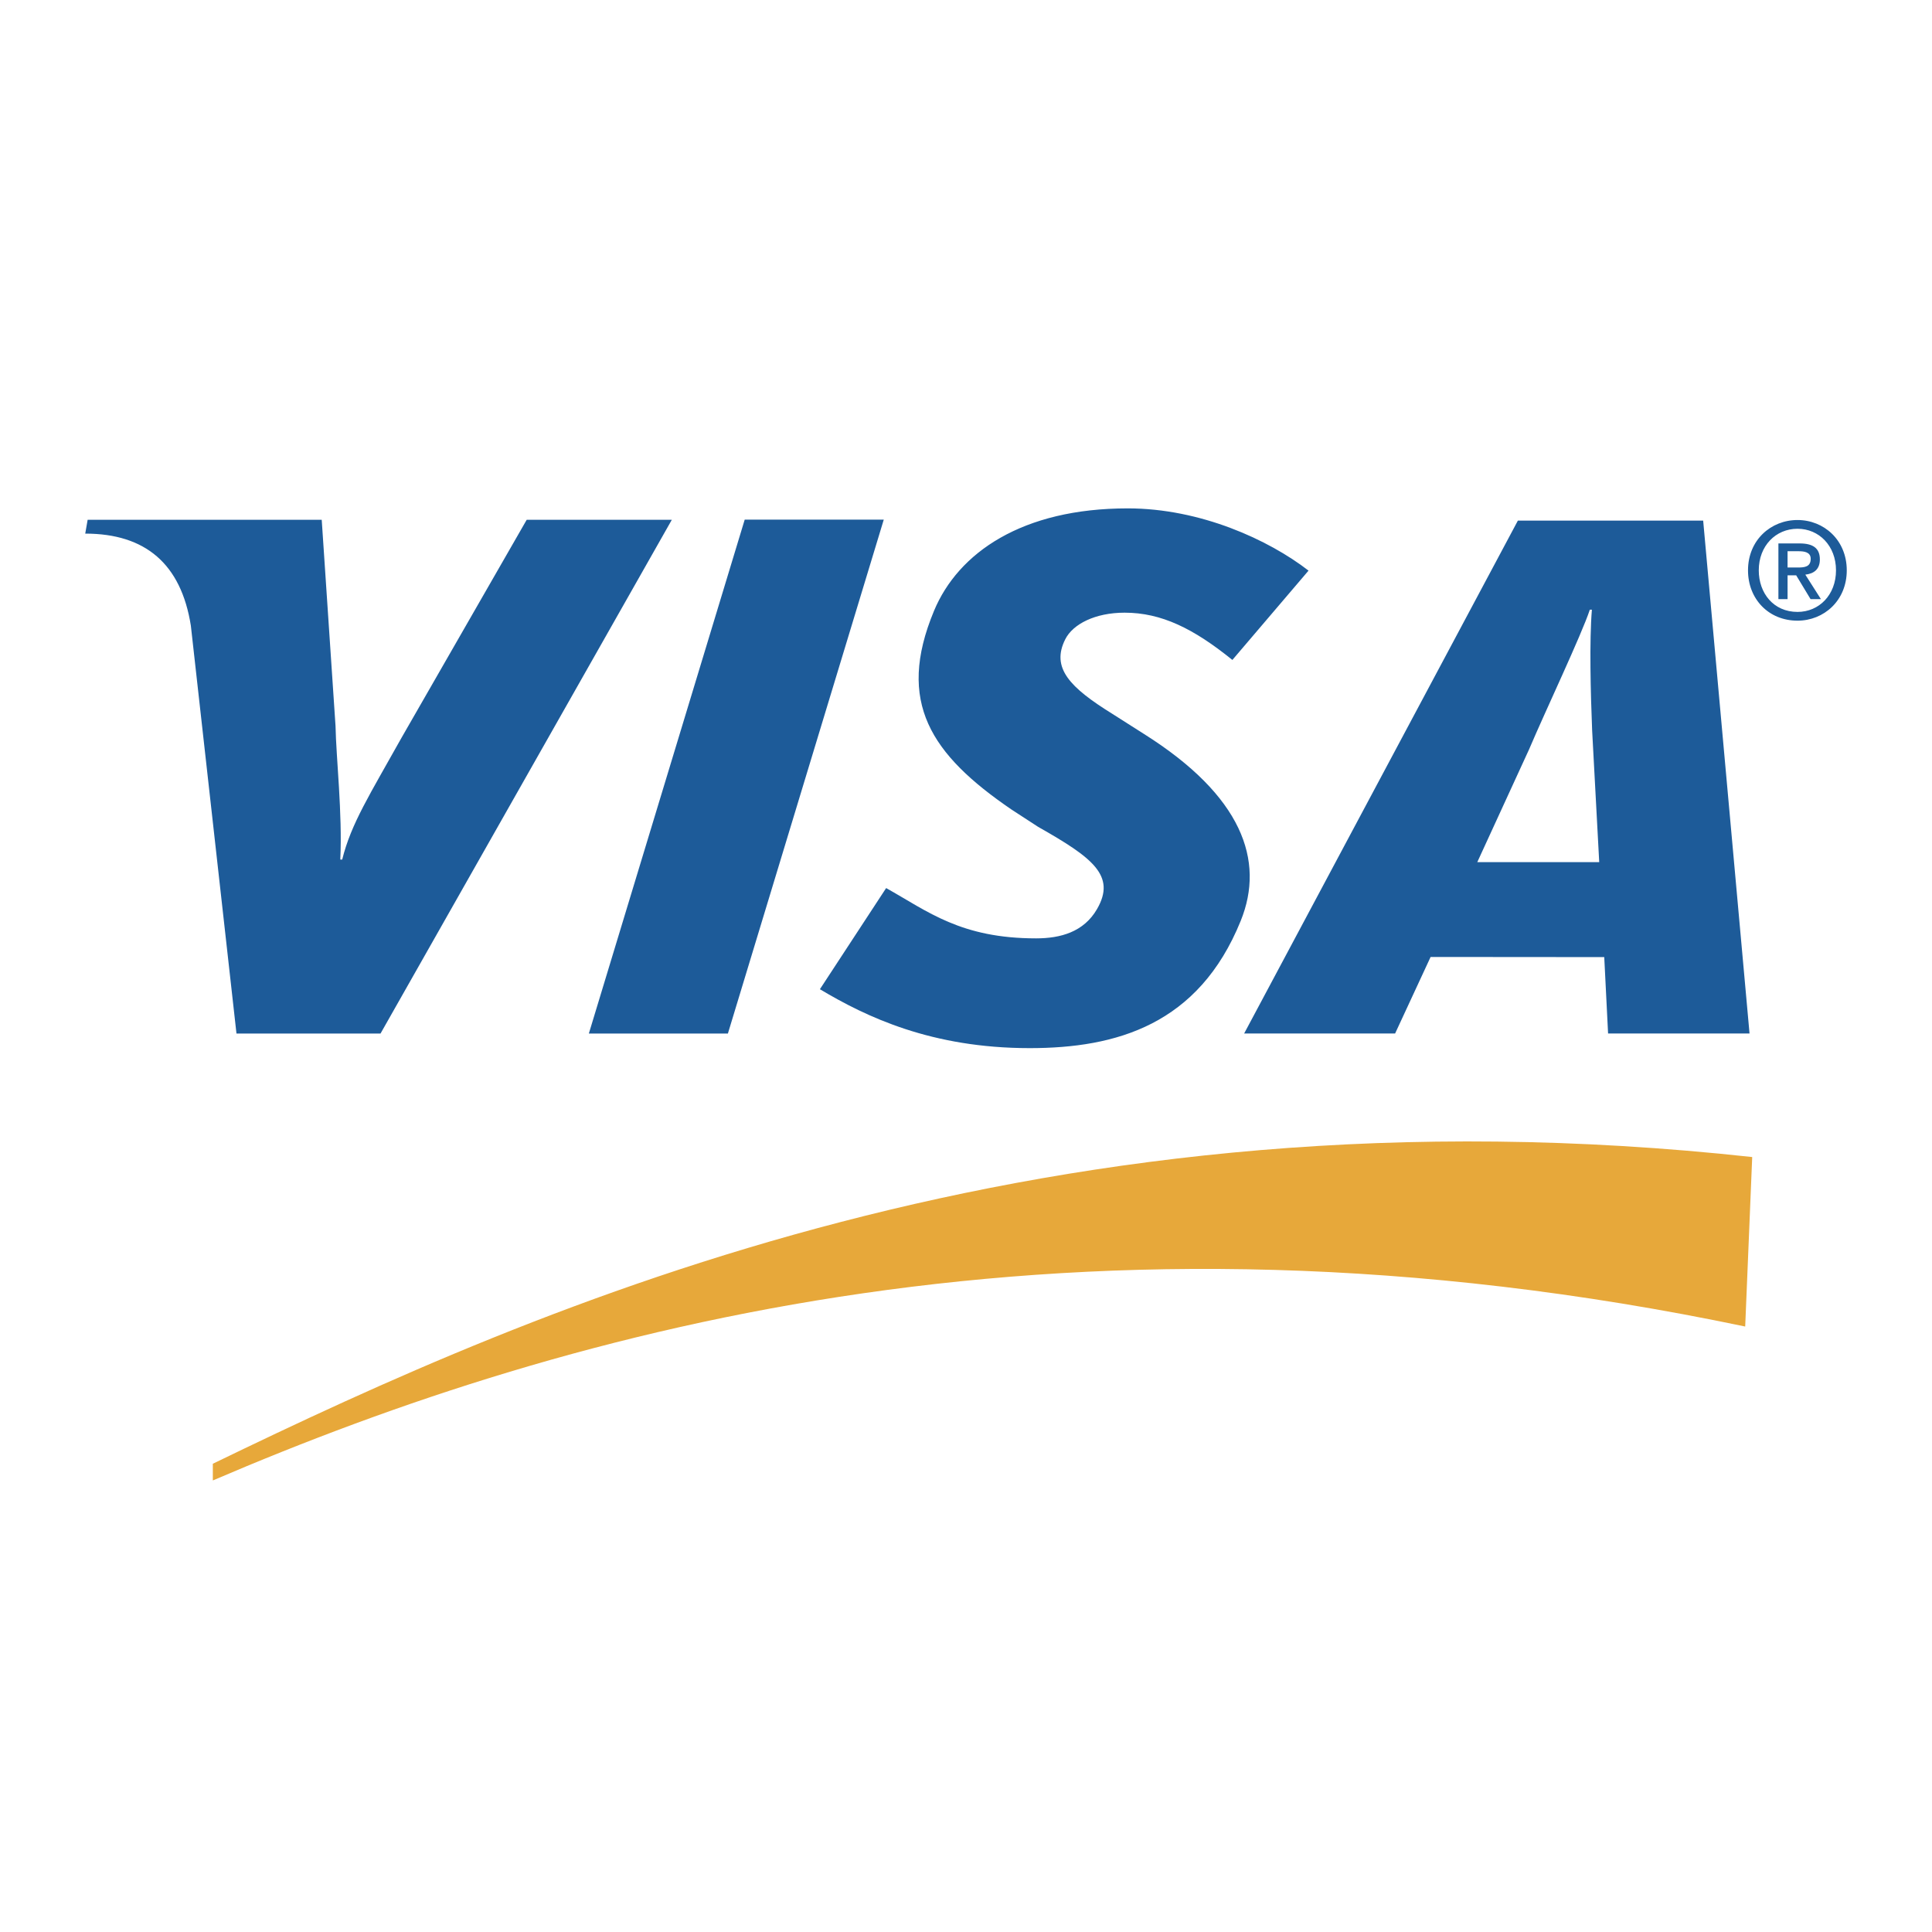
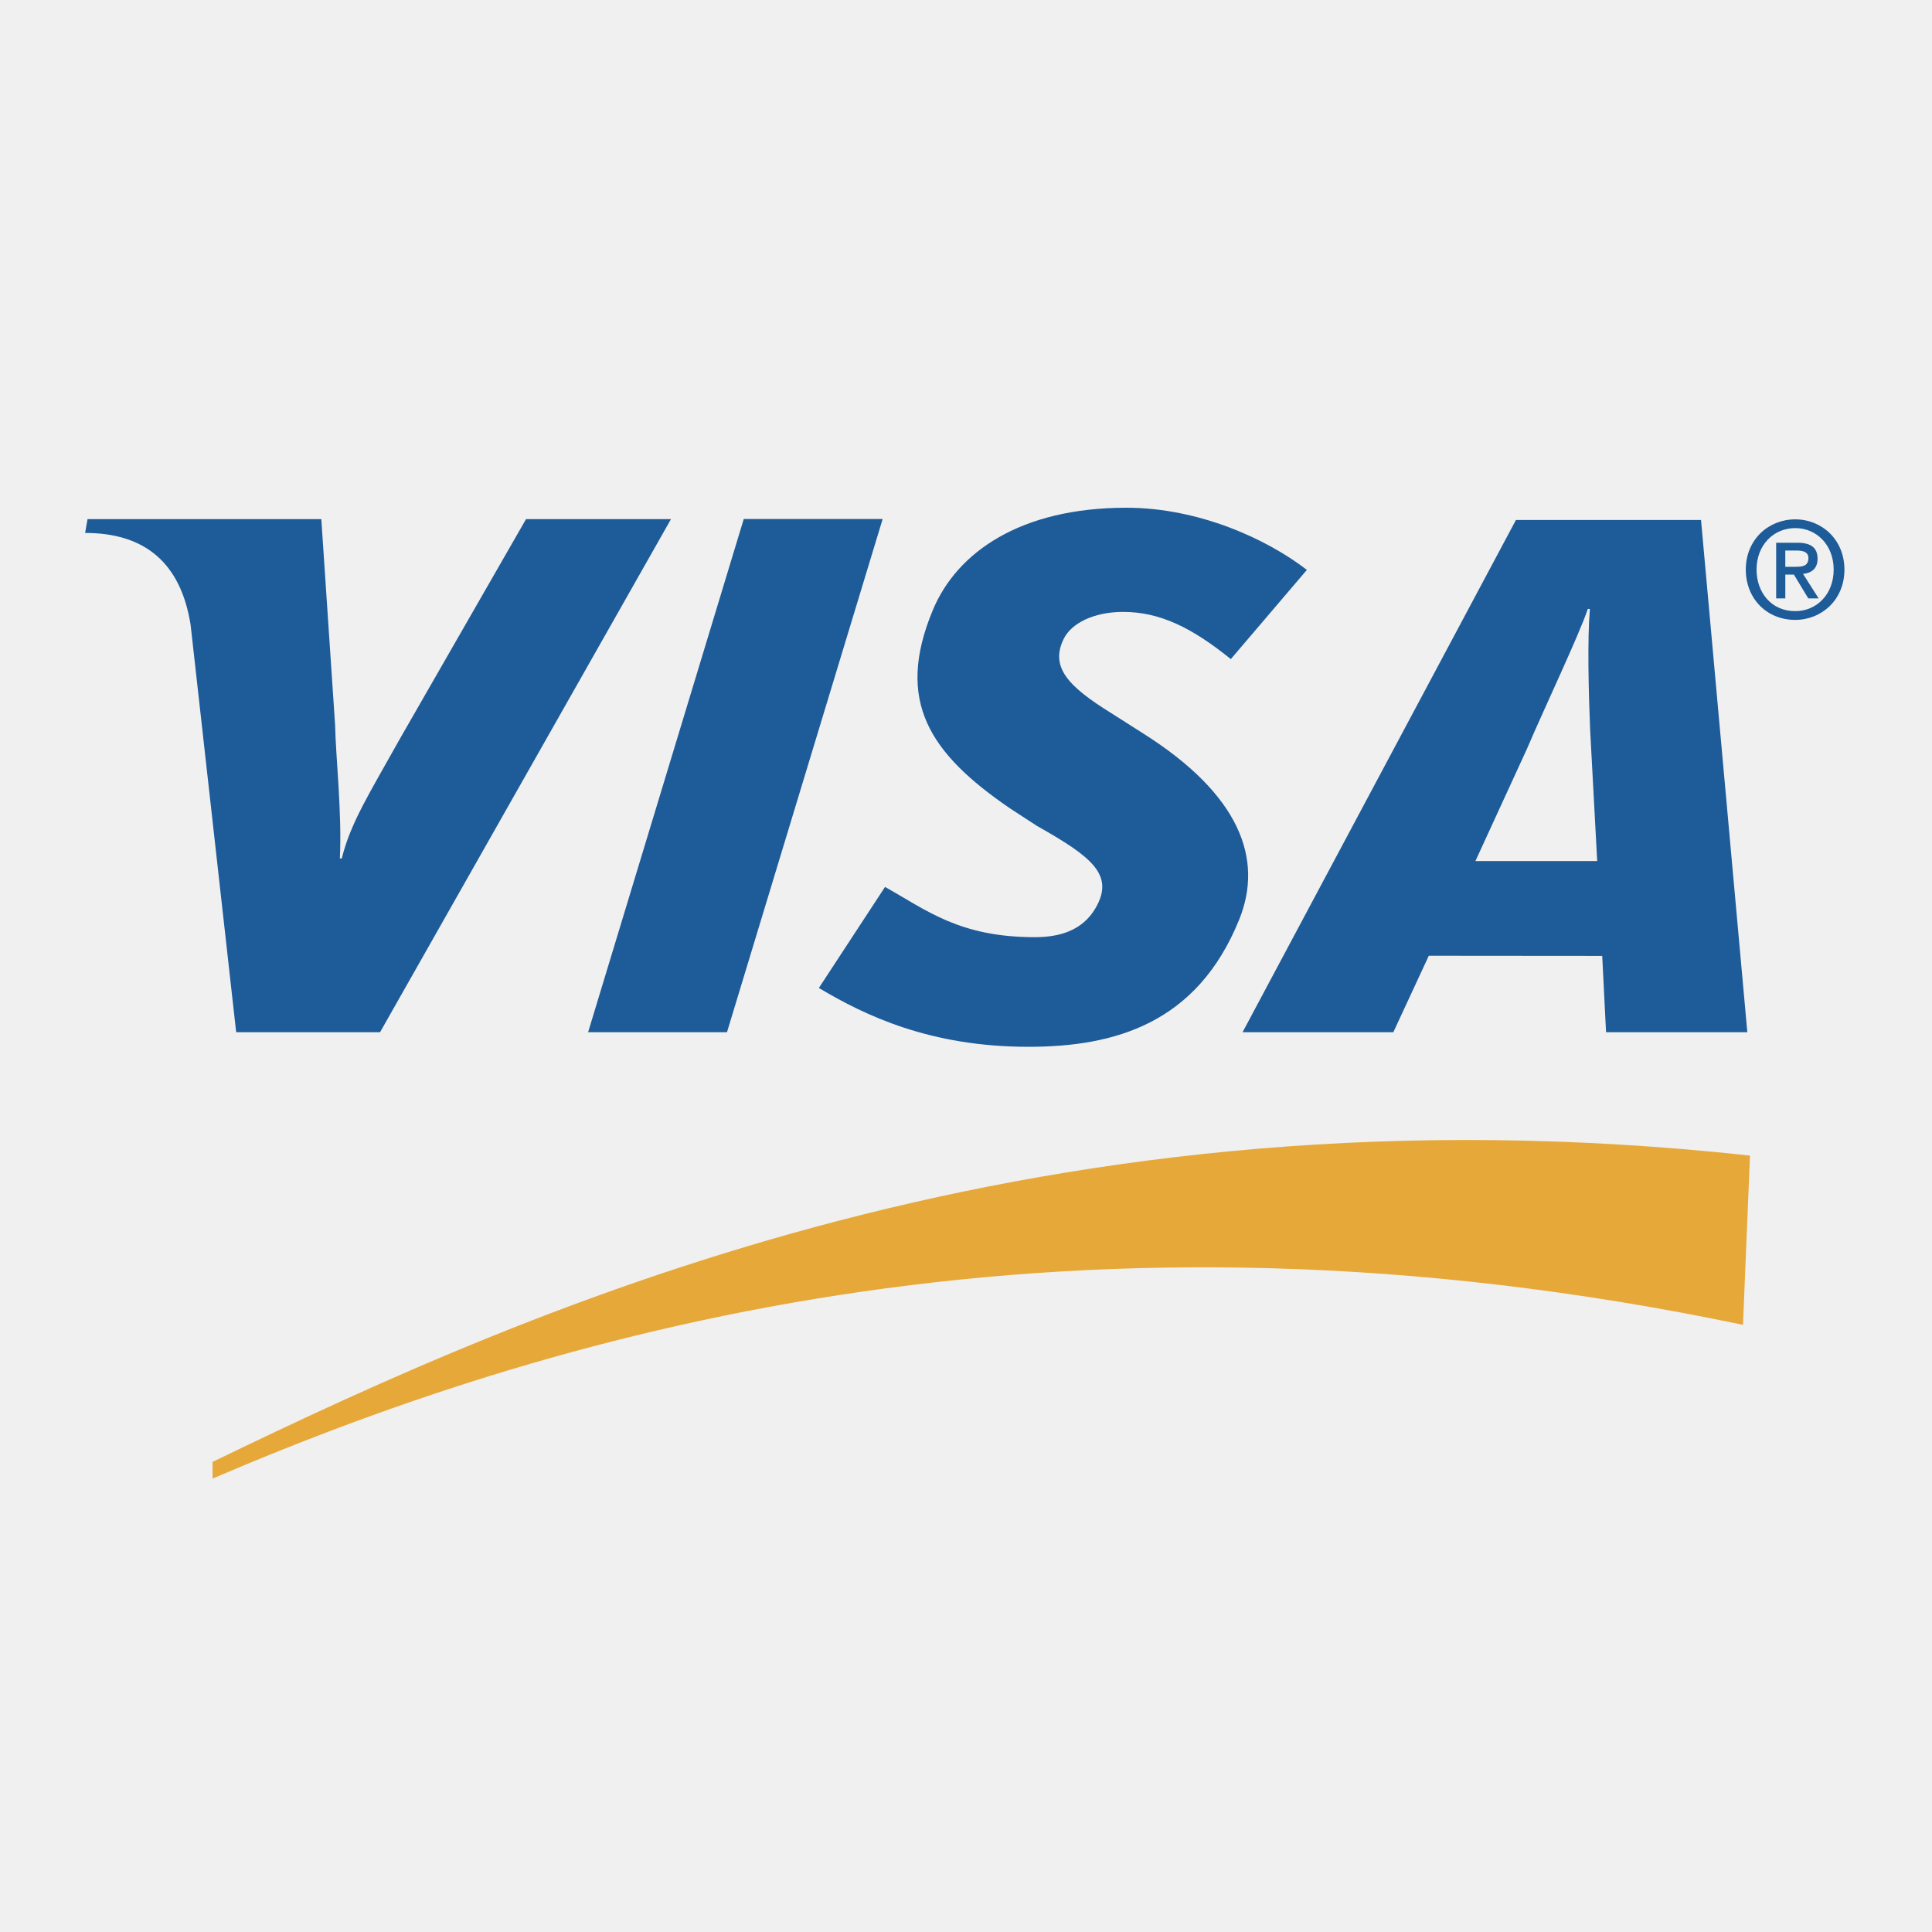
- <svg xmlns="http://www.w3.org/2000/svg" width="2500" height="2500" viewBox="0 0 192.756 192.756">
-   <g fill-rule="evenodd" clip-rule="evenodd">
-     <path fill="#fff" d="M0 0h192.756v192.756H0V0z" />
+ <svg xmlns="http://www.w3.org/2000/svg" height="2500" viewBox="0 0 193 193" width="2500">
+   <g clip-rule="evenodd" fill-rule="evenodd">
    <path d="M21.234 147.705c35.876-15.375 86.215-29.311 152.885-15.357l.699-16.91c-70.34-7.68-120.812 14.723-153.584 30.6v1.667z" fill="#e7a83a" />
-     <path fill="#1d5b99" d="M58.75 103.115l15.549-51.269h13.874l-15.55 51.269H58.75zM52.548 51.86l-12.48 21.733c-3.177 5.692-5.034 8.567-5.927 12.164h-.19c.221-4.56-.415-10.158-.475-13.322L32.098 51.86H8.744l-.24 1.379c6 0 9.558 3.014 10.537 9.179l4.552 40.697h14.373L67.028 51.86h-14.48zM160.439 103.115l-.383-7.625-17.324-.014-3.543 7.638h-15.062l27.311-51.171h18.488l4.625 51.171h-14.112v.001zm-1.591-30.242c-.154-3.789-.283-8.932-.025-12.044h-.205c-.844 2.545-4.471 10.188-6.066 13.947l-5.162 11.238h12.164l-.706-13.141zM102.738 104.572c-9.795 0-16.295-3.107-20.936-5.877l6.609-10.093c4.166 2.33 7.437 5.019 14.963 5.019 2.42 0 4.752-.629 6.076-2.922 1.93-3.335-.445-5.129-5.865-8.197l-2.676-1.74c-8.034-5.49-11.509-10.704-7.727-19.806 2.42-5.822 8.803-10.235 19.333-10.235 7.262 0 14.07 3.141 18.037 6.21l-7.598 8.911c-3.871-3.131-7.08-4.715-10.752-4.715-2.928 0-5.152 1.129-5.92 2.652-1.445 2.863.467 4.815 4.689 7.436l3.182 2.024c9.754 6.152 12.078 12.603 9.633 18.634-4.204 10.381-12.436 12.699-21.048 12.699zM178.346 59.776h-.914v-5.558h2.109c1.342 0 2.027.47 2.027 1.598 0 1.006-.619 1.422-1.451 1.516l1.557 2.444h-1.033l-1.436-2.376h-.859v2.376zm1.019-3.155c.686 0 1.289-.067 1.289-.873 0-.671-.658-.752-1.207-.752h-1.102v1.625h1.02zm-.027 5.303c-2.885 0-4.939-2.161-4.939-5.021 0-3.021 2.281-5.021 4.939-5.021 2.633 0 4.914 2 4.914 5.021 0 3.02-2.281 5.021-4.914 5.021zm0-9.169c-2.174 0-3.865 1.704-3.865 4.148 0 2.282 1.477 4.148 3.865 4.148 2.148 0 3.84-1.691 3.84-4.148 0-2.444-1.692-4.148-3.84-4.148z" />
+     <path d="M58.75 103.115l15.549-51.269h13.874l-15.55 51.269H58.75zM52.548 51.86l-12.48 21.733c-3.177 5.692-5.034 8.567-5.927 12.164h-.19c.221-4.56-.415-10.158-.475-13.322L32.098 51.86H8.744l-.24 1.379c6 0 9.558 3.014 10.537 9.179l4.552 40.697h14.373L67.028 51.86h-14.48zM160.439 103.115l-.383-7.625-17.324-.014-3.543 7.638h-15.062l27.311-51.171h18.488l4.625 51.171h-14.112v.001zm-1.591-30.242c-.154-3.789-.283-8.932-.025-12.044h-.205c-.844 2.545-4.471 10.188-6.066 13.947l-5.162 11.238h12.164l-.706-13.141zM102.738 104.572c-9.795 0-16.295-3.107-20.936-5.877l6.609-10.093c4.166 2.33 7.437 5.019 14.963 5.019 2.42 0 4.752-.629 6.076-2.922 1.93-3.335-.445-5.129-5.865-8.197l-2.676-1.74c-8.034-5.49-11.509-10.704-7.727-19.806 2.42-5.822 8.803-10.235 19.333-10.235 7.262 0 14.07 3.141 18.037 6.21l-7.598 8.911c-3.871-3.131-7.08-4.715-10.752-4.715-2.928 0-5.152 1.129-5.92 2.652-1.445 2.863.467 4.815 4.689 7.436l3.182 2.024c9.754 6.152 12.078 12.603 9.633 18.634-4.204 10.381-12.436 12.699-21.048 12.699zM178.346 59.776h-.914v-5.558h2.109c1.342 0 2.027.47 2.027 1.598 0 1.006-.619 1.422-1.451 1.516l1.557 2.444h-1.033l-1.436-2.376h-.859v2.376zm1.019-3.155c.686 0 1.289-.067 1.289-.873 0-.671-.658-.752-1.207-.752h-1.102v1.625h1.02zm-.027 5.303c-2.885 0-4.939-2.161-4.939-5.021 0-3.021 2.281-5.021 4.939-5.021 2.633 0 4.914 2 4.914 5.021 0 3.02-2.281 5.021-4.914 5.021zm0-9.169c-2.174 0-3.865 1.704-3.865 4.148 0 2.282 1.477 4.148 3.865 4.148 2.148 0 3.84-1.691 3.84-4.148 0-2.444-1.692-4.148-3.84-4.148z" fill="#1d5b99" />
  </g>
</svg>
